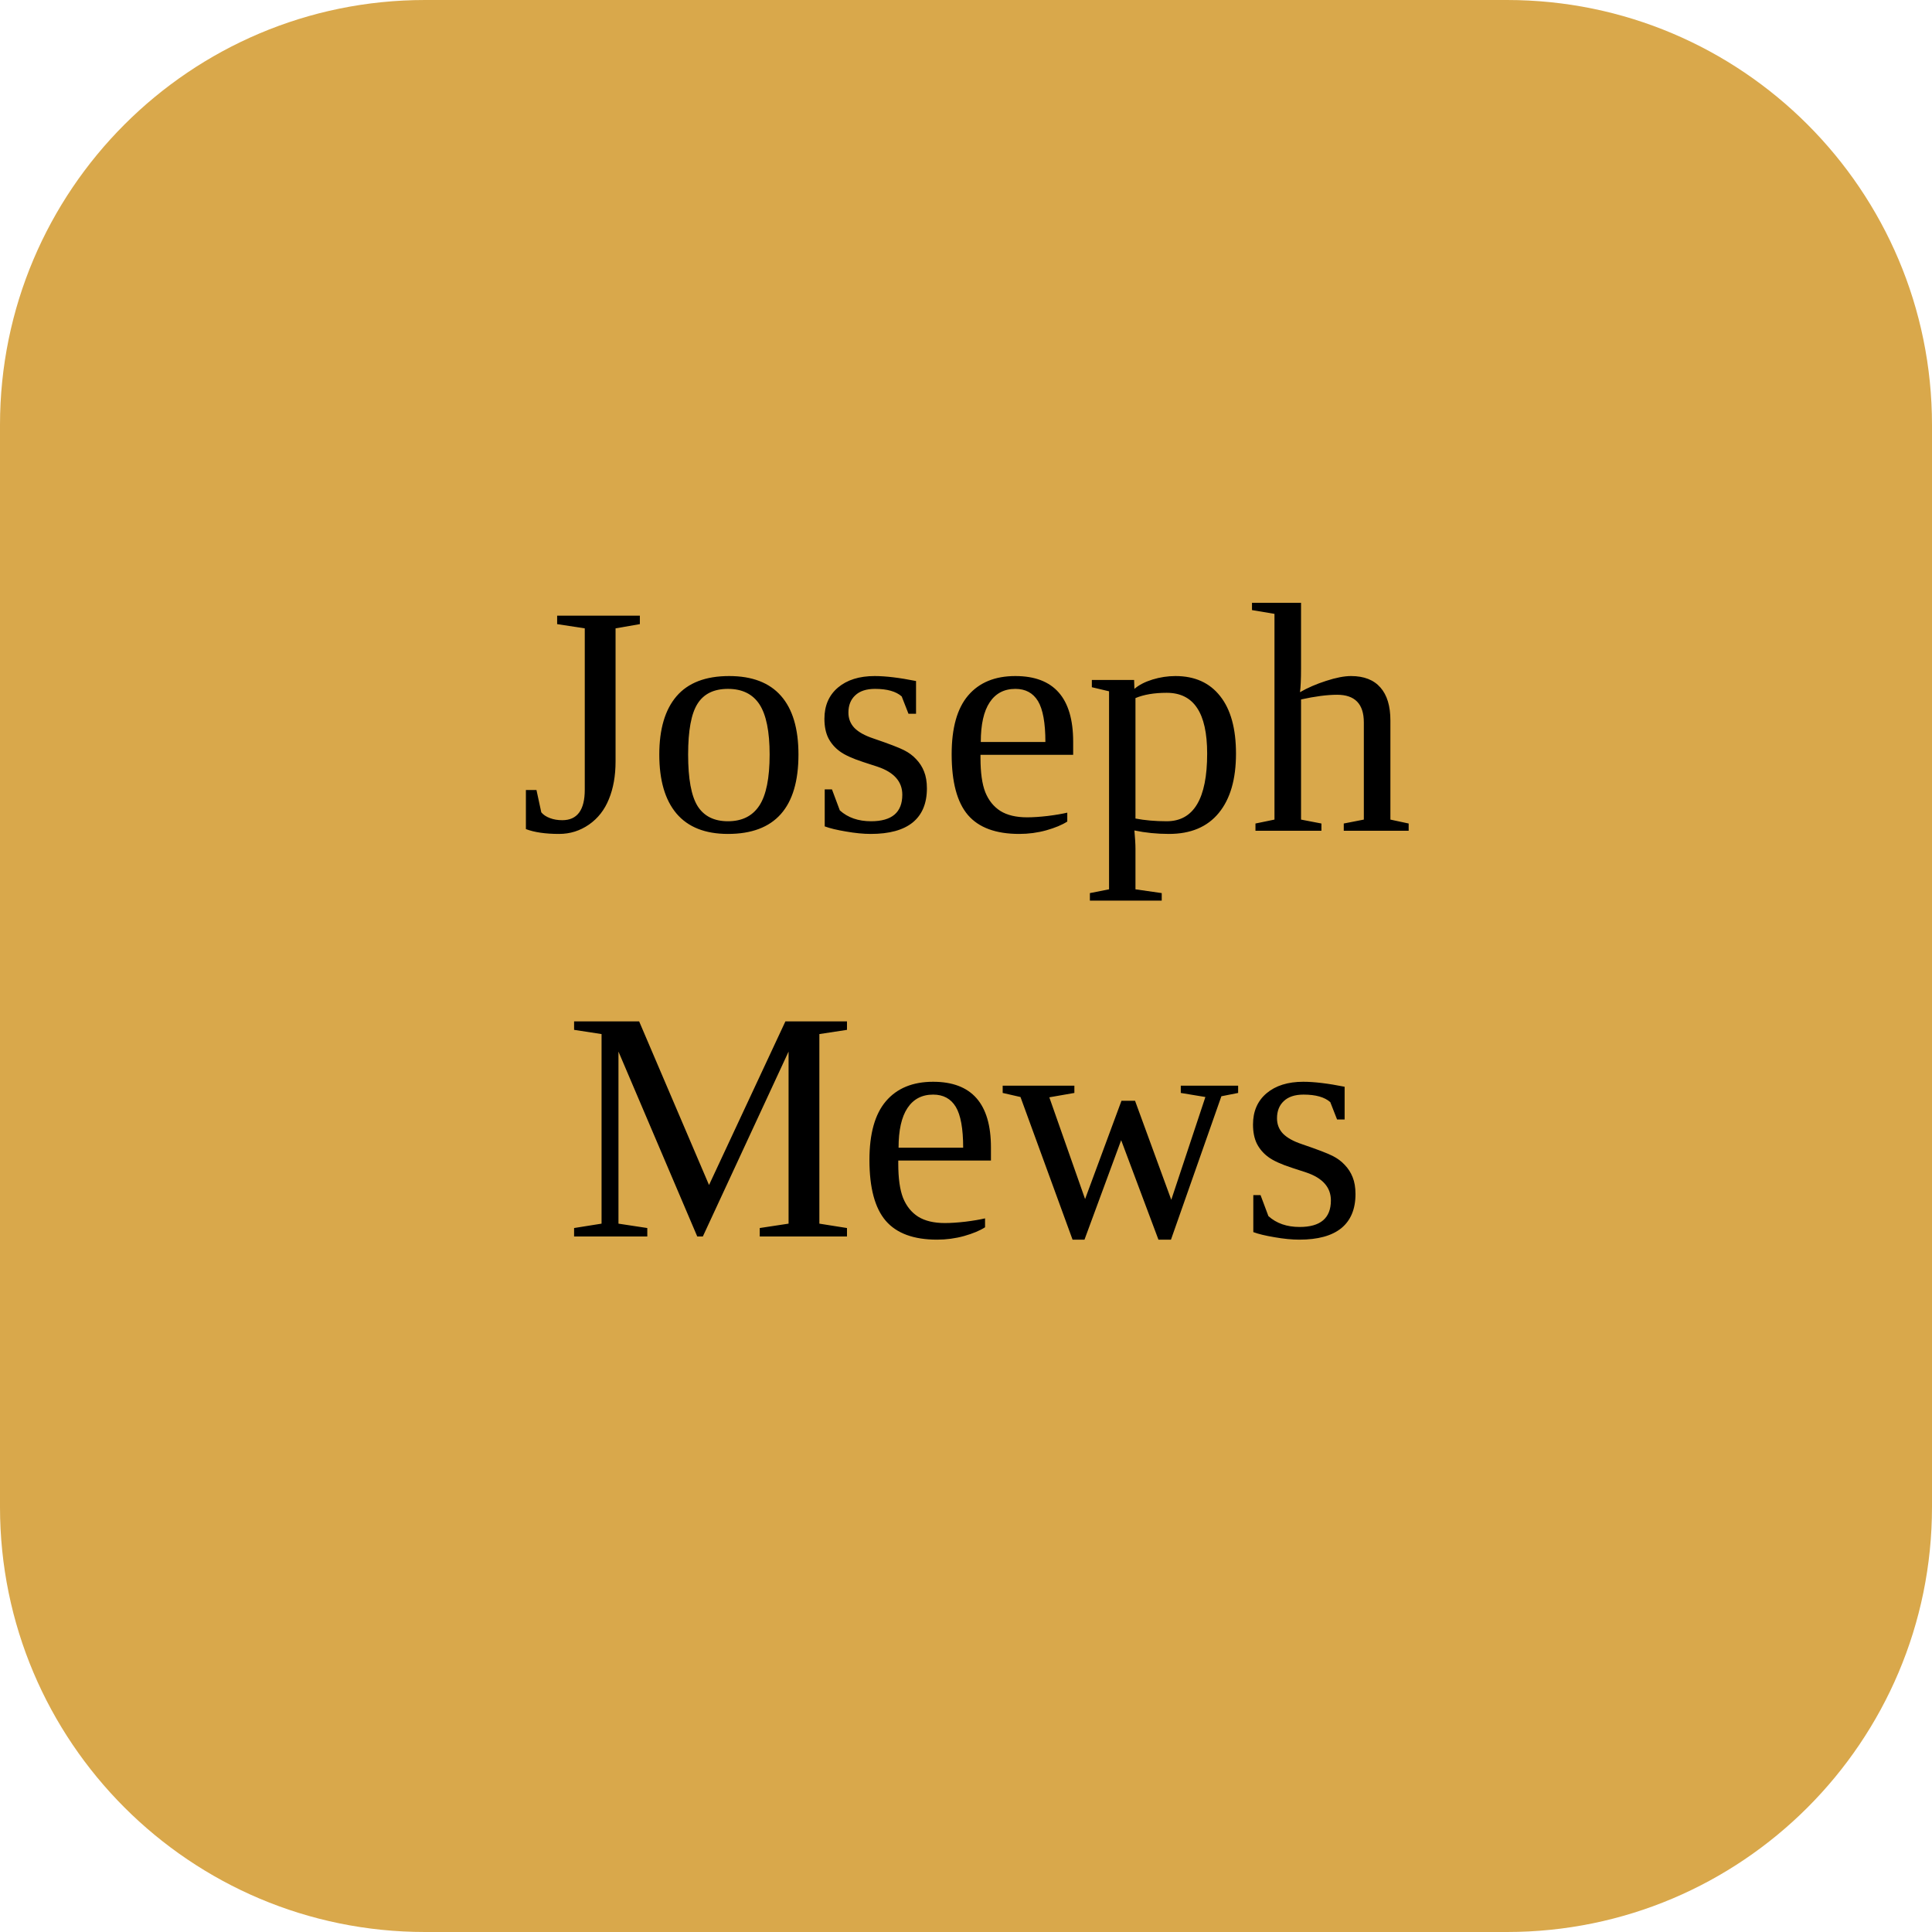
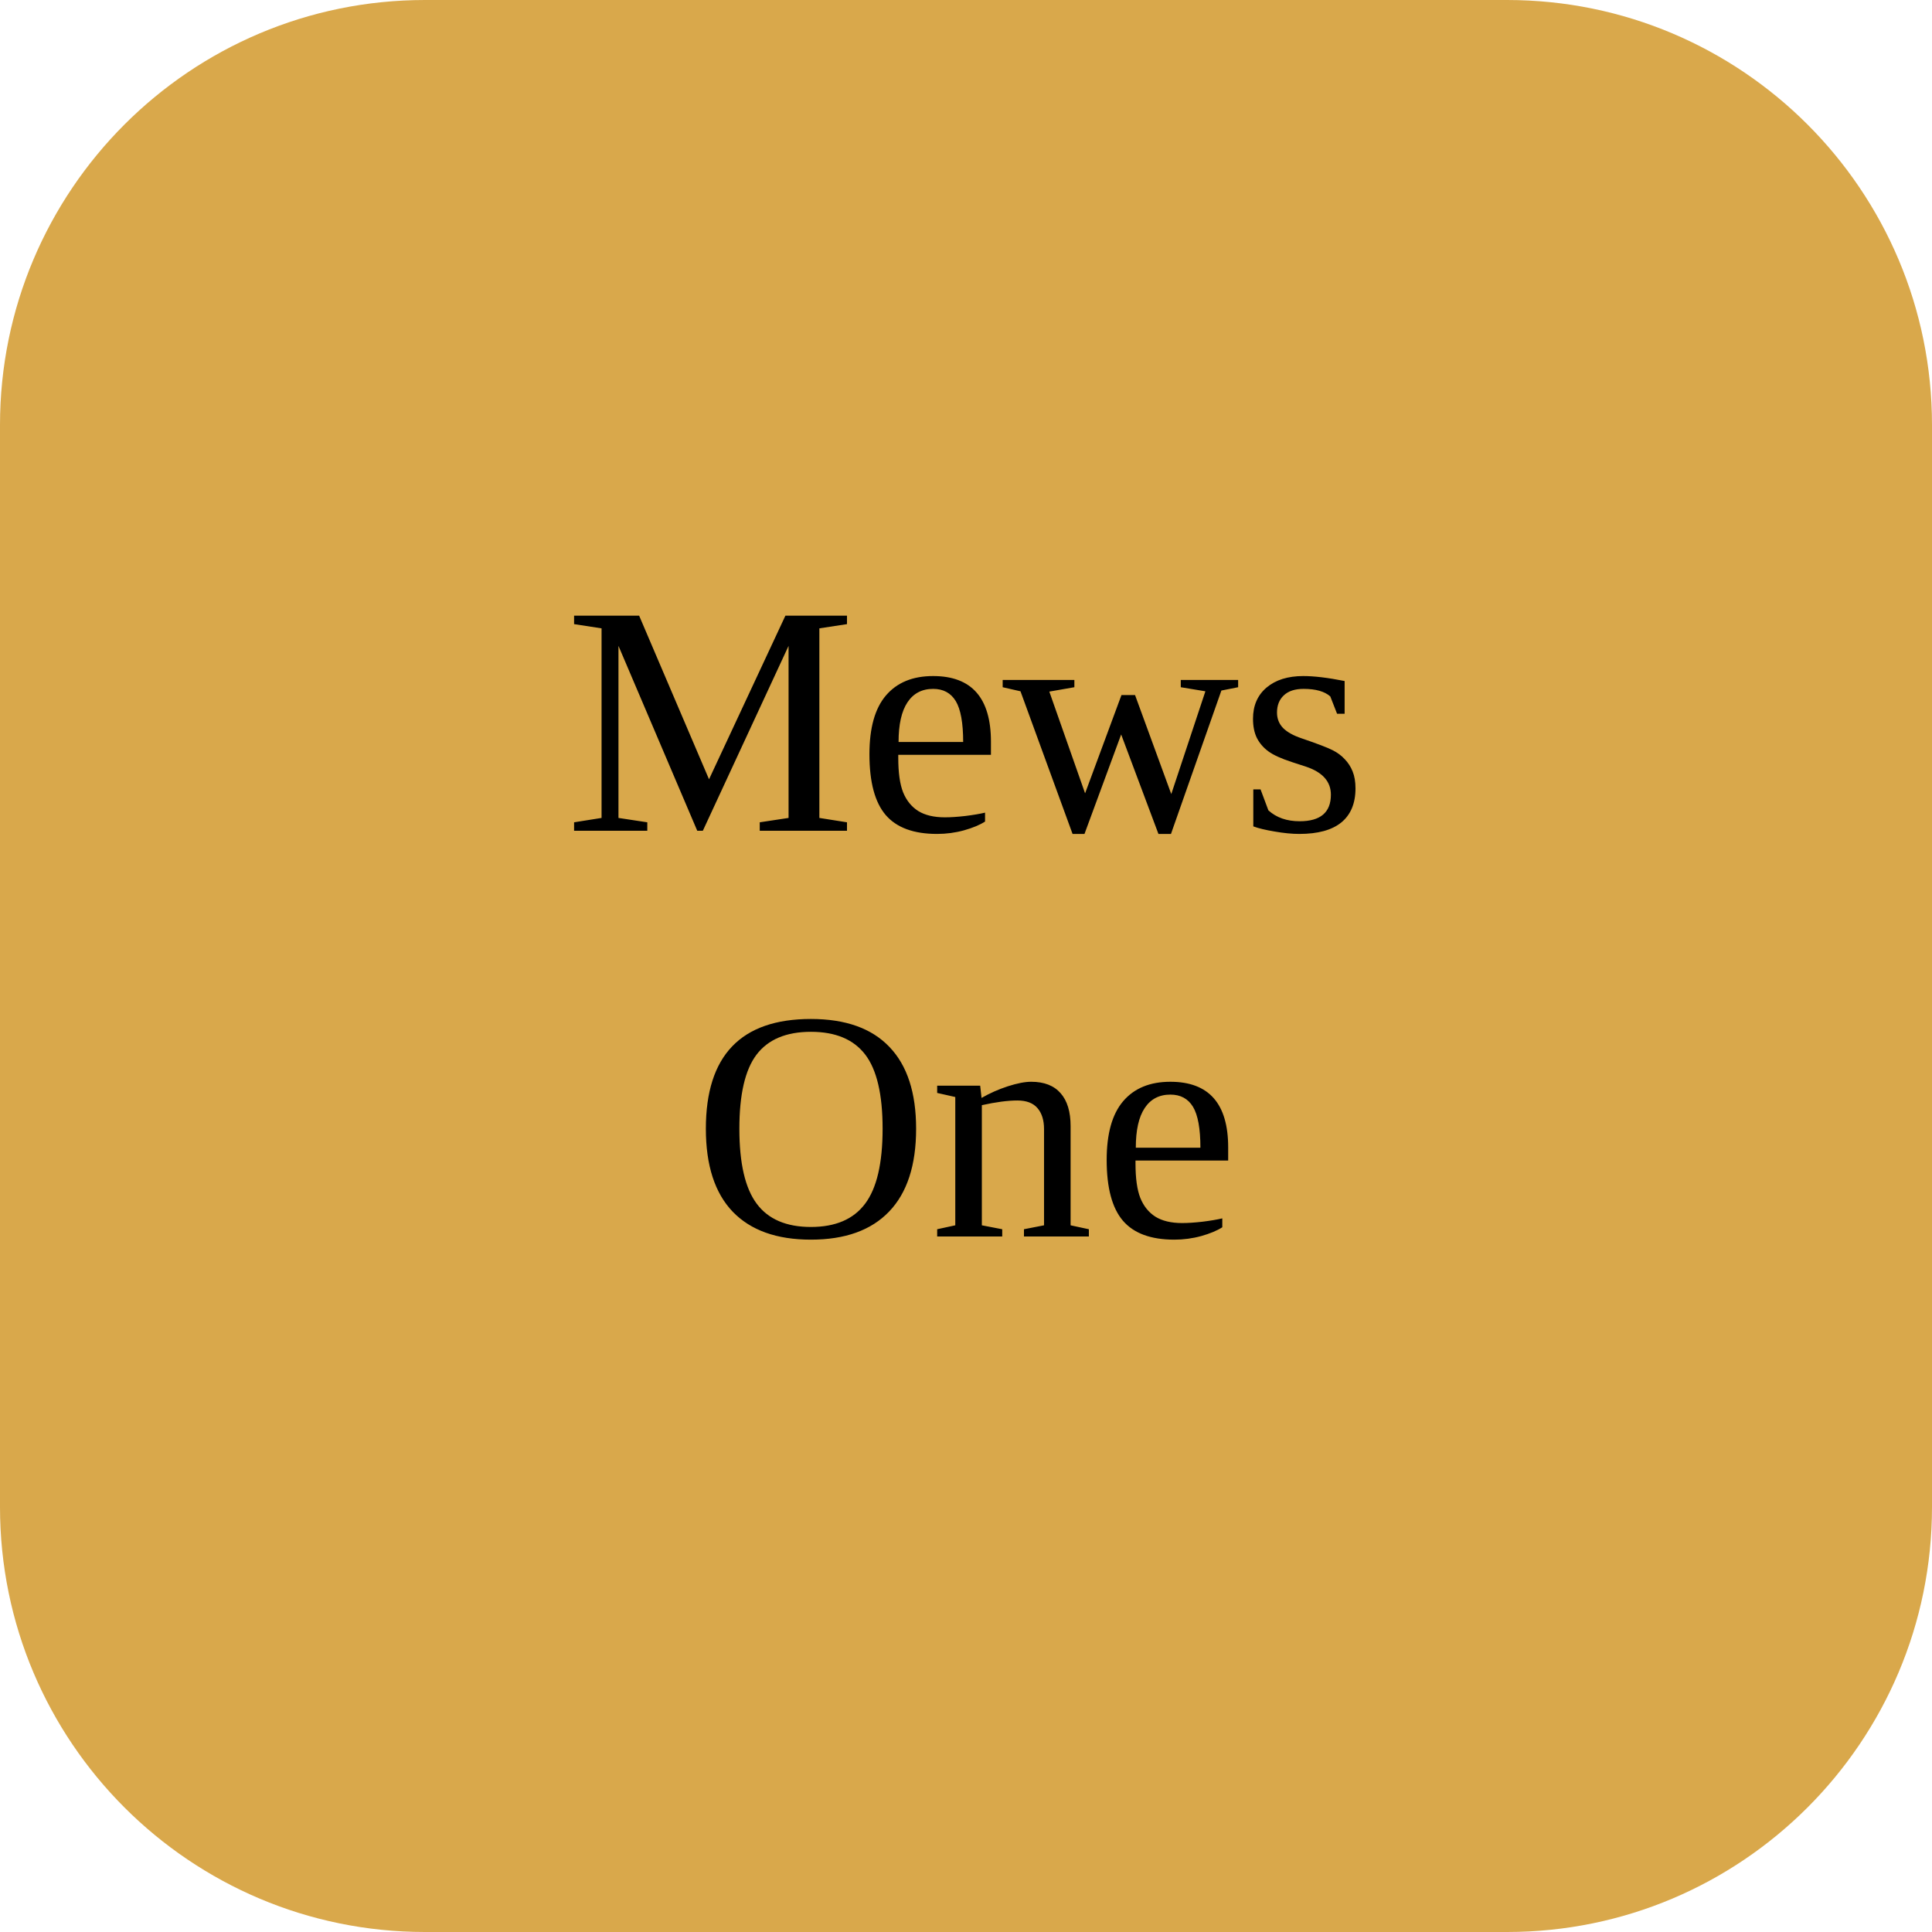
- <svg xmlns="http://www.w3.org/2000/svg" viewBox="0 0 200 200" fill="none" role="img" aria-label="Joseph Mews">
+ <svg xmlns="http://www.w3.org/2000/svg" viewBox="0 0 200 200" fill="none" role="img" aria-label="Mews One">
  <rect width="200" height="200" rx="44" fill="#D9A84B" />
-   <text x="100" y="86" text-anchor="middle" font-family="Georgia, 'Times New Roman', Times, serif" font-size="34" font-weight="400" fill="#000000">Joseph</text>
-   <text x="100" y="128" text-anchor="middle" font-family="Georgia, 'Times New Roman', Times, serif" font-size="34" font-weight="400" fill="#000000">Mews</text>
+   <text x="100" y="86" text-anchor="middle" font-family="Georgia, 'Times New Roman', Times, serif" font-size="34" font-weight="400" fill="#000000">Mews</text>
+   <text x="100" y="128" text-anchor="middle" font-family="Georgia, 'Times New Roman', Times, serif" font-size="34" font-weight="400" fill="#000000">One</text>
</svg>
